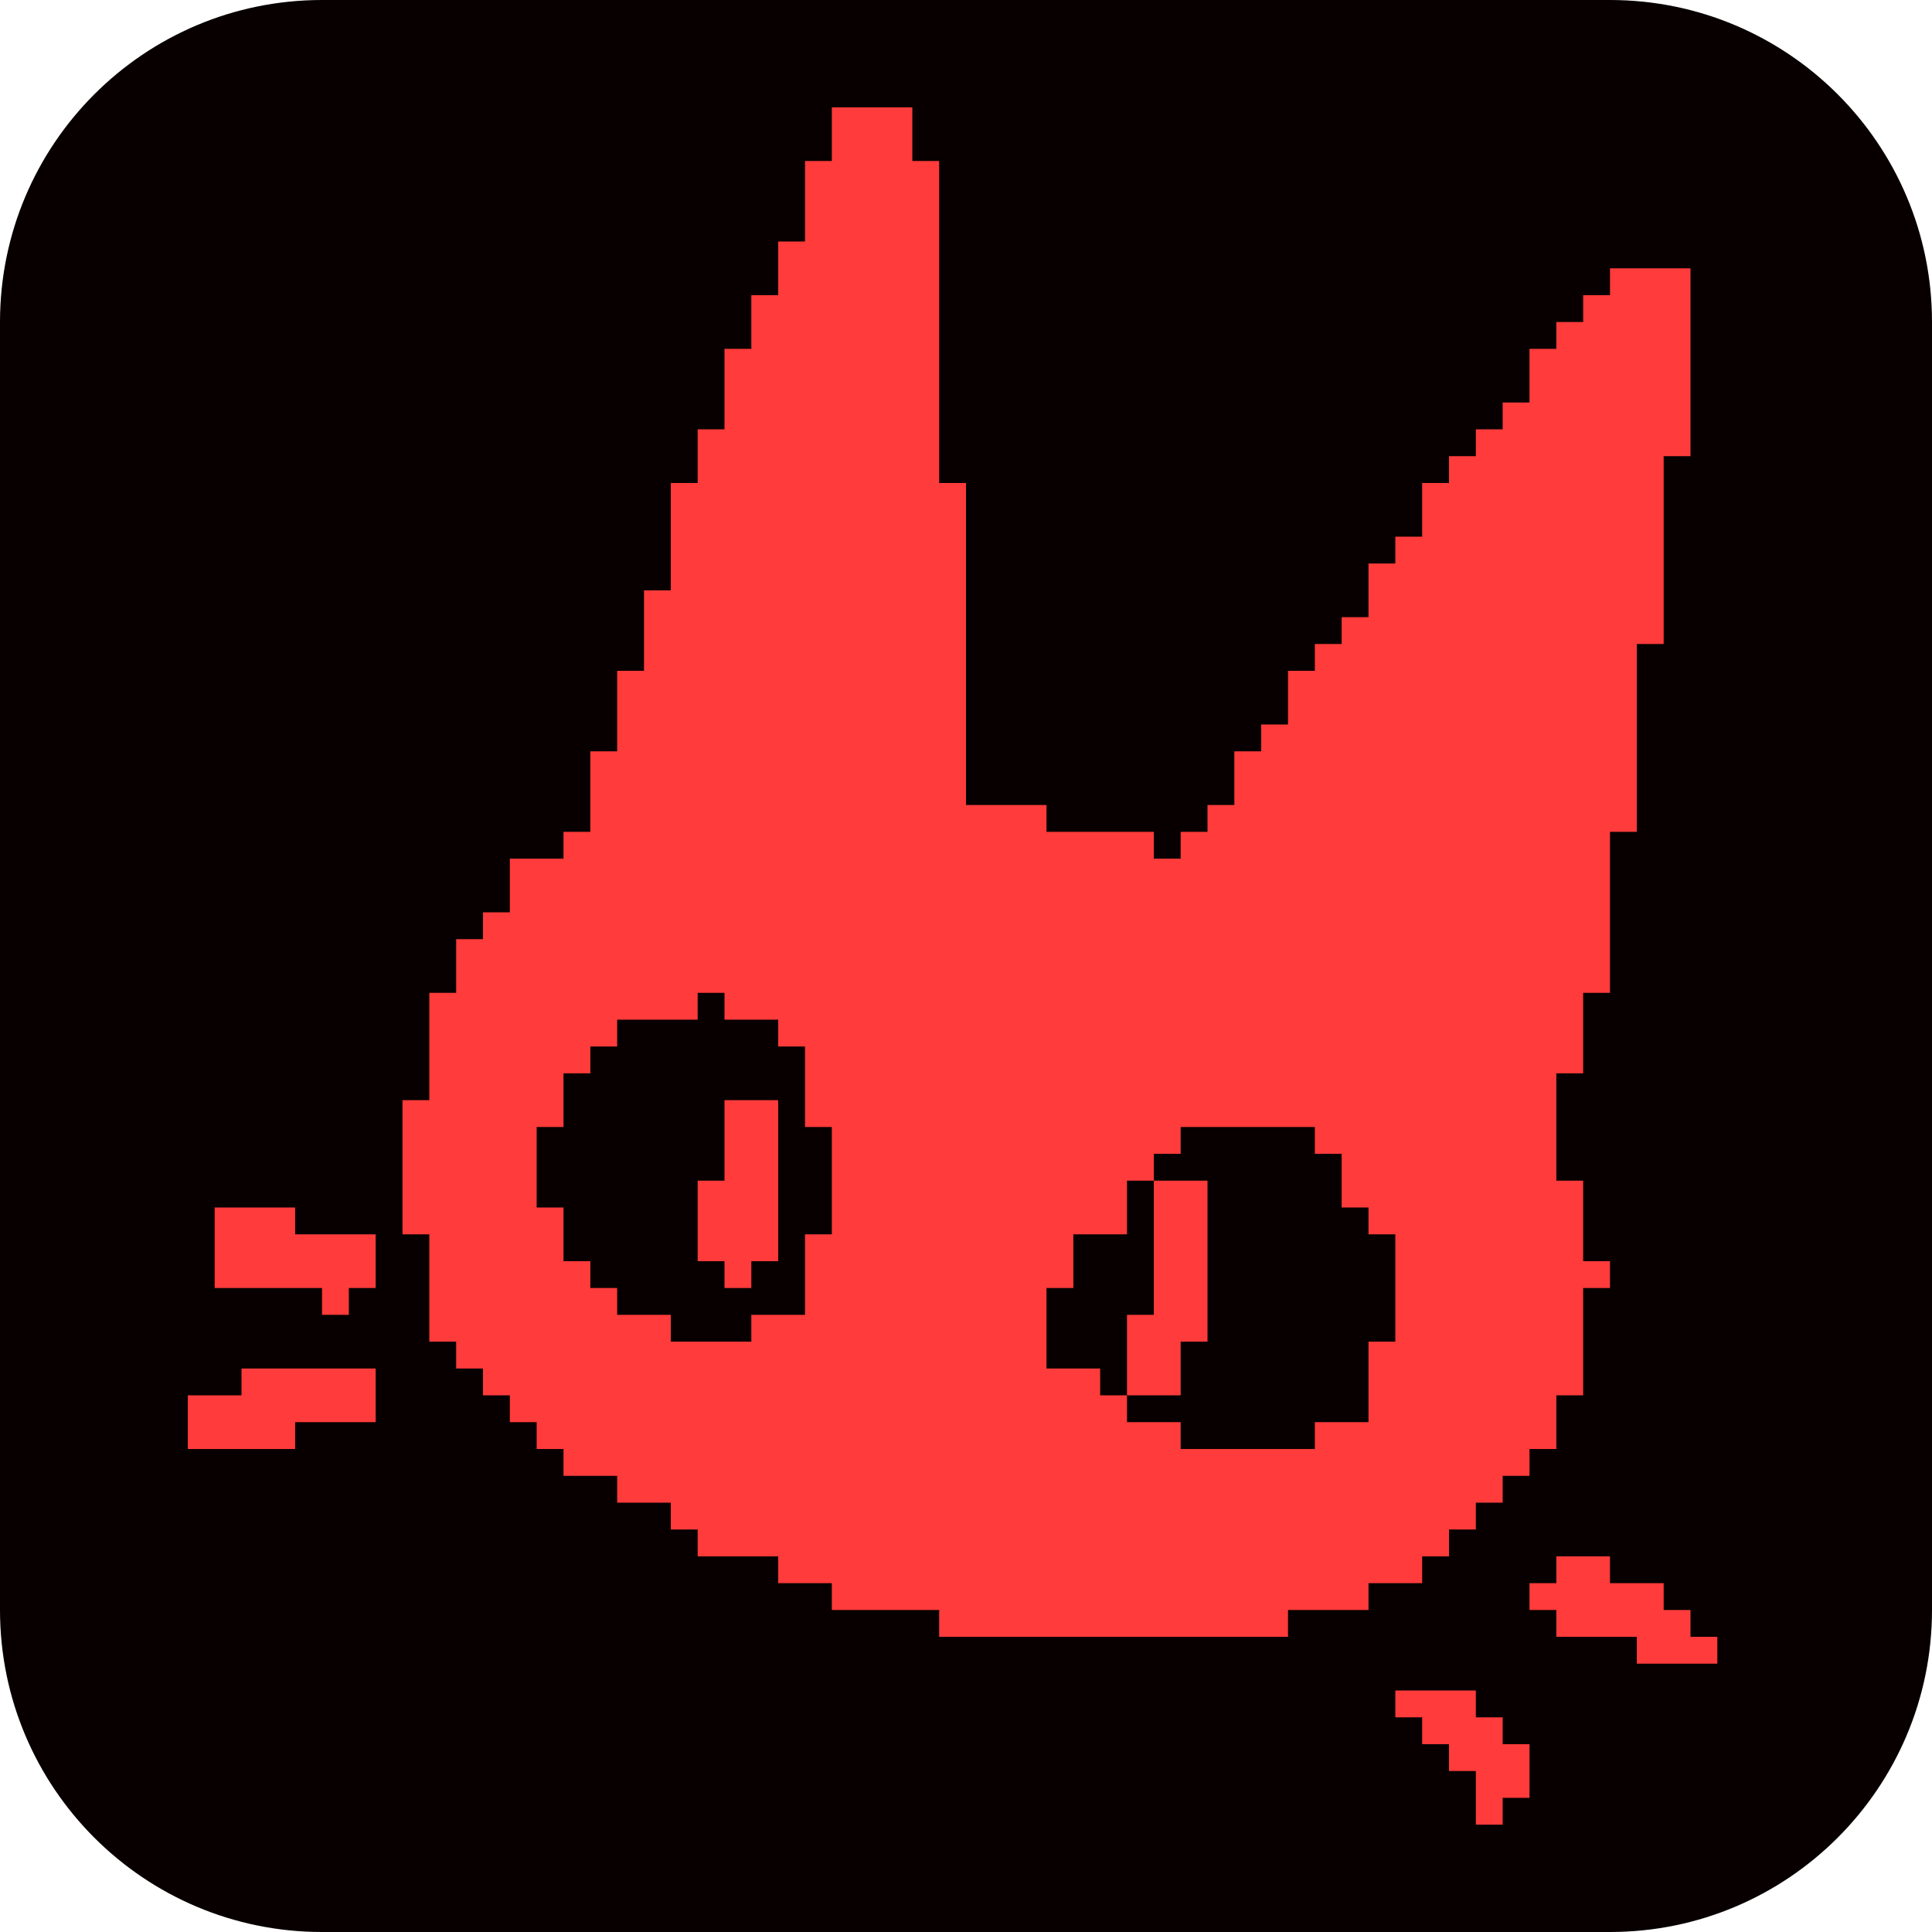
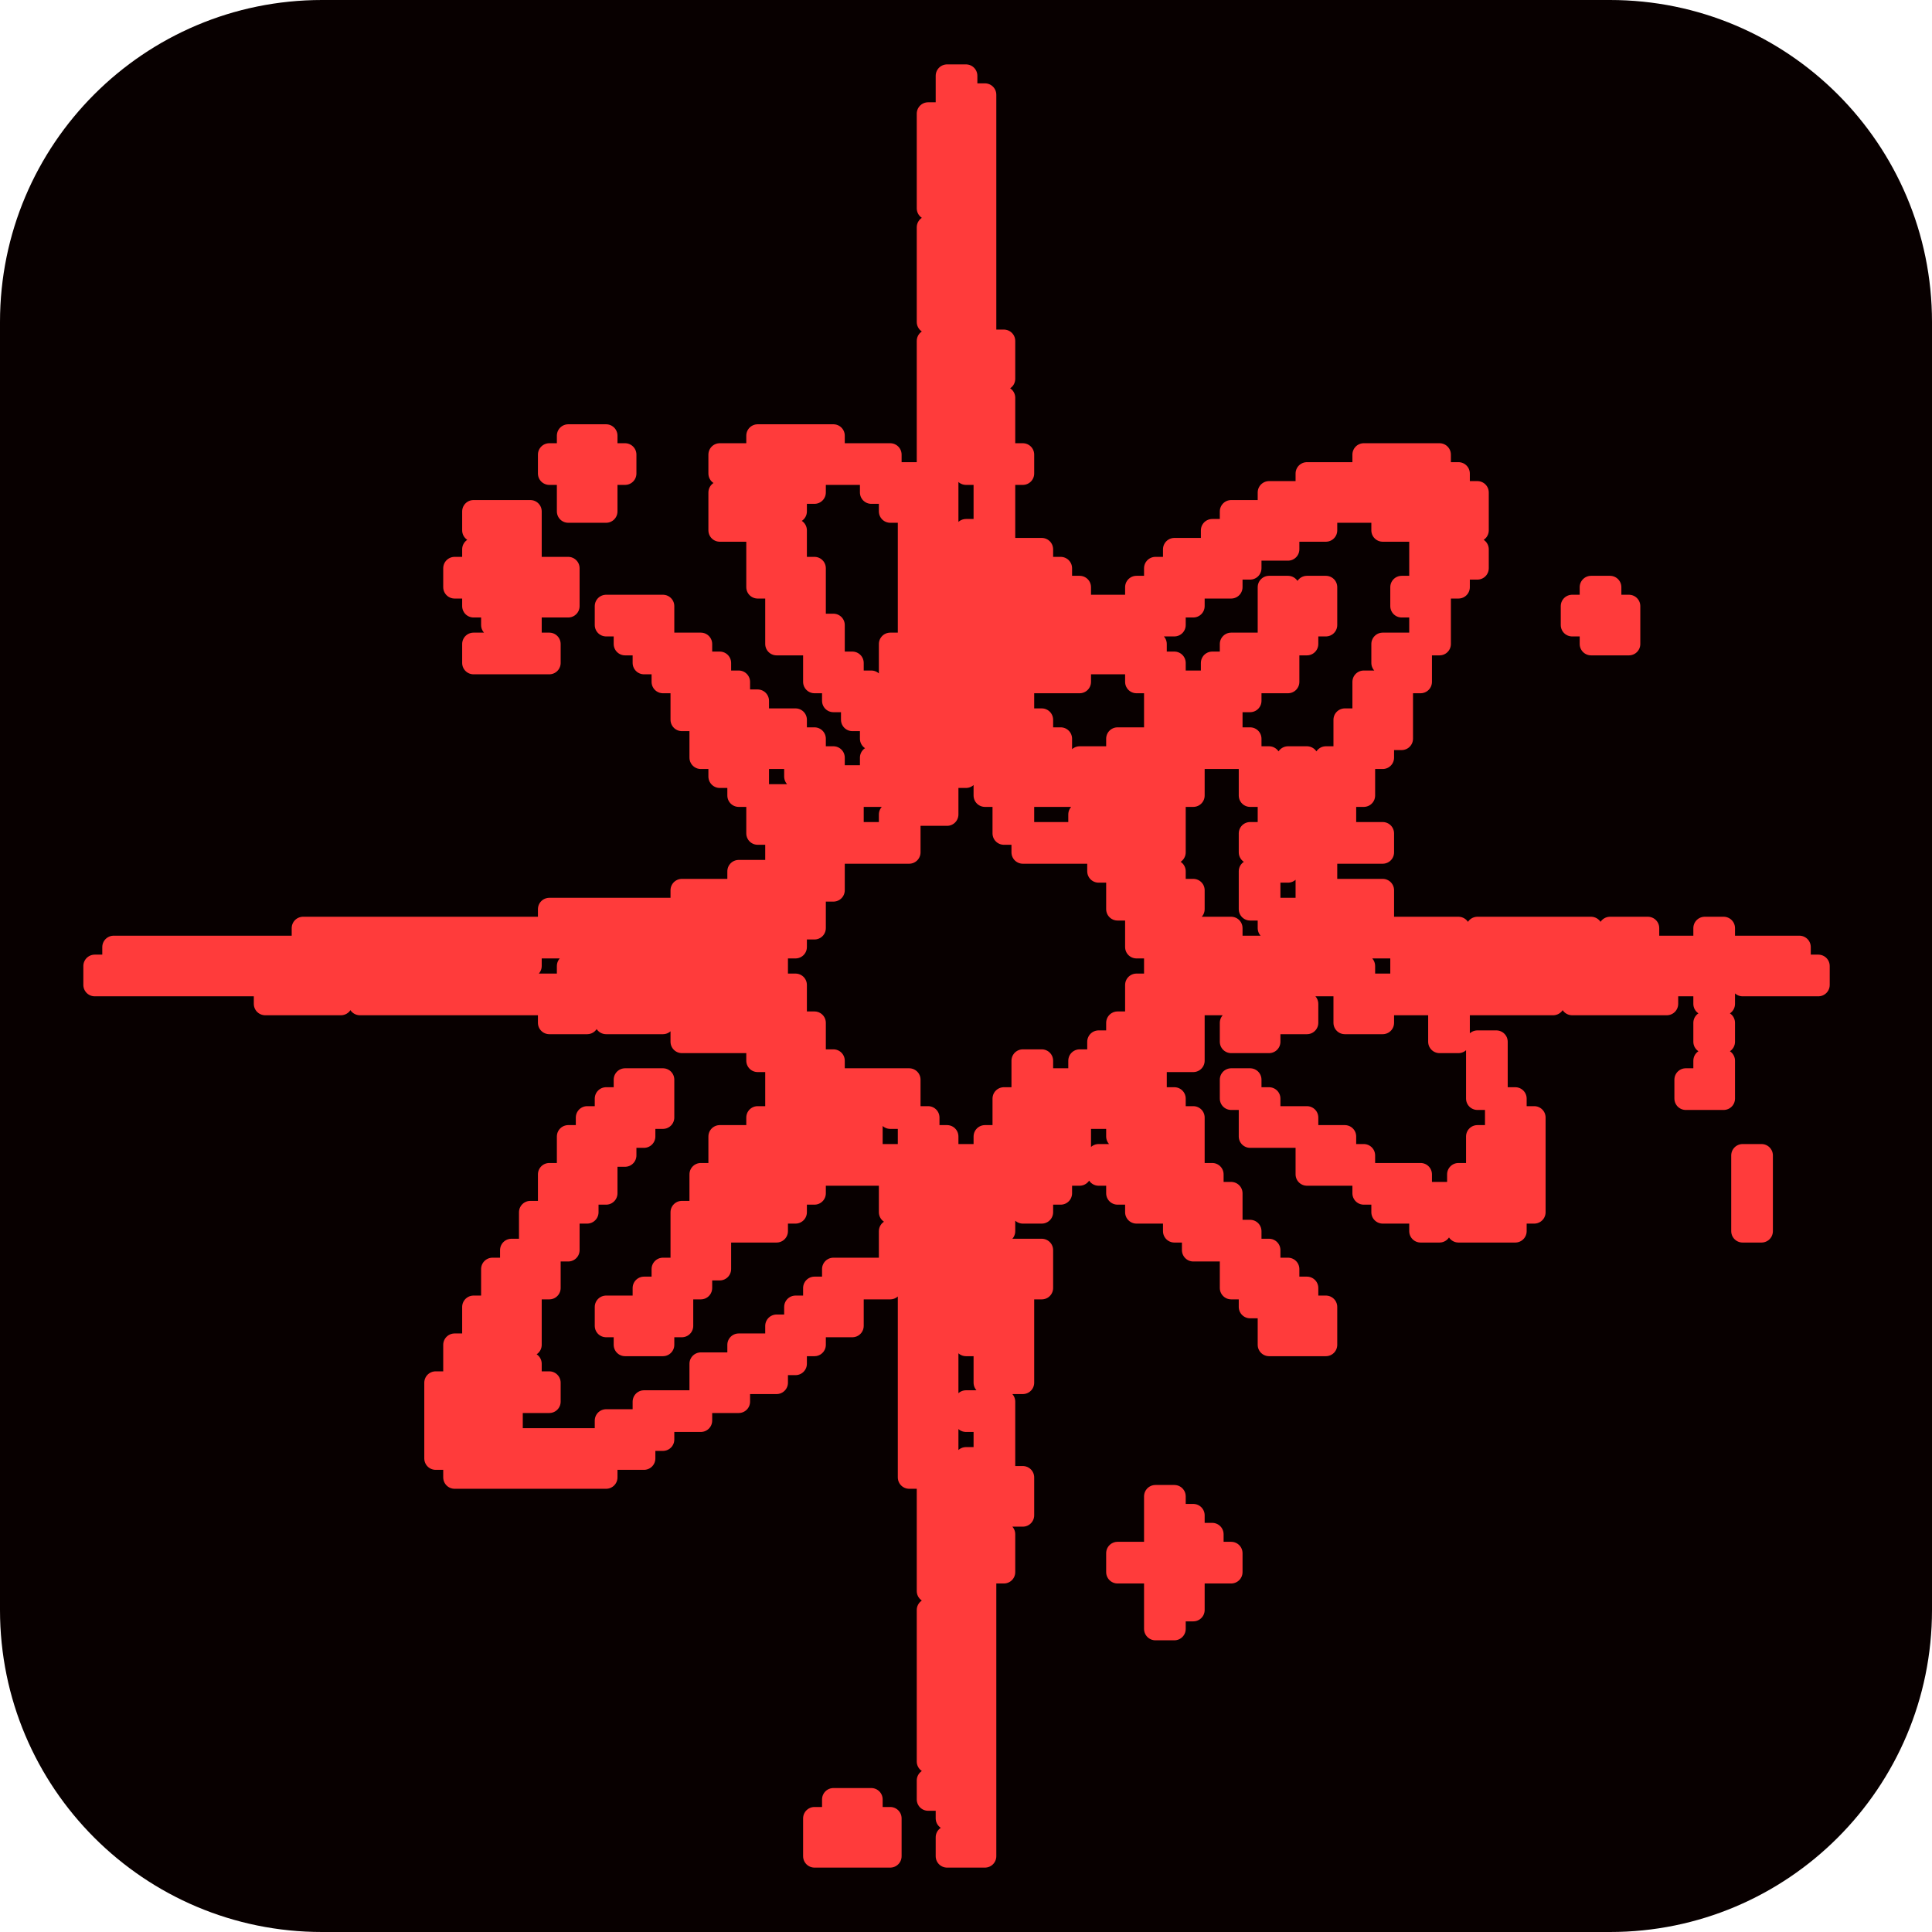
- <svg xmlns="http://www.w3.org/2000/svg" viewBox="0 0 72 72">
-   <rect width="72" height="72" rx="12" fill="#080000" />
-   <path fill="#ff3b3b" d="M31 4h3v1h-3zM31 5h3v1h-3zM30 6h5v1h-5zM30 7h5v1h-5zM30 8h5v1h-5zM29 9h6v1h-6zM29 10h6v1h-6zM60 10h3v1h-3zM28 11h7v1h-7zM59 11h4v1h-4zM28 12h7v1h-7zM58 12h5v1h-5zM27 13h8v1h-8zM57 13h6v1h-6zM27 14h8v1h-8zM57 14h6v1h-6zM27 15h8v1h-8zM56 15h7v1h-7zM26 16h9v1h-9zM55 16h8v1h-8zM26 17h9v1h-9zM54 17h8v1h-8zM25 18h11v1h-11zM53 18h9v1h-9zM25 19h11v1h-11zM53 19h9v1h-9zM25 20h11v1h-11zM52 20h10v1h-10zM25 21h11v1h-11zM51 21h11v1h-11zM24 22h12v1h-12zM51 22h11v1h-11zM24 23h12v1h-12zM50 23h12v1h-12zM24 24h12v1h-12zM49 24h12v1h-12zM23 25h13v1h-13zM48 25h13v1h-13zM23 26h13v1h-13zM48 26h13v1h-13zM23 27h13v1h-13zM47 27h14v1h-14zM22 28h14v1h-14zM46 28h15v1h-15zM22 29h14v1h-14zM46 29h15v1h-15zM22 30h17v1h-17zM45 30h16v1h-16zM21 31h22v1h-22zM44 31h16v1h-16zM19 32h41v1h-41zM19 33h41v1h-41zM18 34h42v1h-42zM17 35h43v1h-43zM17 36h43v1h-43zM16 37h10v1h-10zM27 37h32v1h-32zM16 38h7v1h-7zM29 38h30v1h-30zM16 39h6v1h-6zM30 39h29v1h-29zM16 40h5v1h-5zM30 40h28v1h-28zM15 41h6v1h-6zM27 41h2v1h-2zM30 41h28v1h-28zM15 42h5v1h-5zM27 42h2v1h-2zM31 42h13v1h-13zM49 42h9v1h-9zM15 43h5v1h-5zM27 43h2v1h-2zM31 43h12v1h-12zM50 43h8v1h-8zM15 44h5v1h-5zM26 44h3v1h-3zM31 44h11v1h-11zM43 44h2v1h-2zM50 44h9v1h-9zM8 45h3v1h-3zM15 45h6v1h-6zM26 45h3v1h-3zM31 45h11v1h-11zM43 45h2v1h-2zM51 45h8v1h-8zM8 46h6v1h-6zM16 46h5v1h-5zM26 46h3v1h-3zM30 46h10v1h-10zM43 46h2v1h-2zM52 46h7v1h-7zM8 47h6v1h-6zM16 47h6v1h-6zM27 47h1v1h-1zM30 47h10v1h-10zM43 47h2v1h-2zM52 47h8v1h-8zM12 48h1v1h-1zM16 48h7v1h-7zM30 48h9v1h-9zM43 48h2v1h-2zM52 48h7v1h-7zM16 49h9v1h-9zM28 49h11v1h-11zM42 49h3v1h-3zM52 49h7v1h-7zM17 50h22v1h-22zM42 50h2v1h-2zM51 50h8v1h-8zM9 51h5v1h-5zM18 51h23v1h-23zM42 51h2v1h-2zM51 51h8v1h-8zM7 52h7v1h-7zM19 52h23v1h-23zM51 52h7v1h-7zM7 53h4v1h-4zM20 53h24v1h-24zM49 53h9v1h-9zM21 54h36v1h-36zM23 55h33v1h-33zM25 56h30v1h-30zM26 57h28v1h-28zM29 58h24v1h-24zM58 58h2v1h-2zM31 59h20v1h-20zM57 59h5v1h-5zM35 60h13v1h-13zM58 60h5v1h-5zM61 61h3v1h-3zM52 63h3v1h-3zM53 64h3v1h-3zM54 65h3v1h-3zM55 66h2v1h-2zM55 67h1v1h-1z" />
+ <svg xmlns="http://www.w3.org/2000/svg" viewBox="0 0 102 102">
+   <rect width="102" height="102" rx="17" fill="#080000" />
+   <path fill="#ff3b3b" stroke="#ff3b3b" stroke-width="1.2" stroke-linejoin="round" d="M50 4h1v1h-1zM50 5h2v1h-2zM49 6h3v1h-3zM49 7h3v1h-3zM49 8h3v1h-3zM49 9h3v1h-3zM49 10h3v1h-3zM50 11h2v1h-2zM49 12h3v1h-3zM49 13h3v1h-3zM49 14h3v1h-3zM49 15h3v1h-3zM49 16h3v1h-3zM50 17h2v1h-2zM49 18h4v1h-4zM49 19h4v1h-4zM49 20h3v1h-3zM49 21h2v1h-2zM52 21h1v1h-1zM49 22h2v1h-2zM52 22h1v1h-1zM30 23h2v1h-2zM40 23h4v1h-4zM49 23h2v1h-2zM52 23h1v1h-1zM29 24h4v1h-4zM38 24h9v1h-9zM49 24h1v1h-1zM51 24h3v1h-3zM72 24h4v1h-4zM30 25h2v1h-2zM39 25h1v1h-1zM41 25h2v1h-2zM46 25h4v1h-4zM52 25h1v1h-1zM69 25h5v1h-5zM75 25h2v1h-2zM30 26h2v1h-2zM38 26h4v1h-4zM47 26h3v1h-3zM52 26h1v1h-1zM67 26h8v1h-8zM76 26h2v1h-2zM25 27h3v1h-3zM38 27h3v1h-3zM48 27h2v1h-2zM52 27h1v1h-1zM65 27h5v1h-5zM73 27h5v1h-5zM27 28h1v1h-1zM40 28h2v1h-2zM48 28h2v1h-2zM51 28h2v1h-2zM64 28h4v1h-4zM75 28h2v1h-2zM25 29h3v1h-3zM40 29h2v1h-2zM48 29h2v1h-2zM51 29h4v1h-4zM62 29h4v1h-4zM75 29h3v1h-3zM24 30h6v1h-6zM40 30h3v1h-3zM48 30h2v1h-2zM52 30h4v1h-4zM61 30h4v1h-4zM75 30h2v1h-2zM25 31h5v1h-5zM41 31h2v1h-2zM48 31h6v1h-6zM55 31h2v1h-2zM60 31h3v1h-3zM67 31h1v1h-1zM69 31h1v1h-1zM74 31h2v1h-2zM84 31h1v1h-1zM26 32h2v1h-2zM32 32h3v1h-3zM41 32h2v1h-2zM48 32h1v1h-1zM50 32h4v1h-4zM56 32h6v1h-6zM67 32h3v1h-3zM75 32h1v1h-1zM83 32h3v1h-3zM27 33h1v1h-1zM33 33h2v1h-2zM41 33h3v1h-3zM48 33h1v1h-1zM50 33h2v1h-2zM53 33h2v1h-2zM56 33h4v1h-4zM67 33h2v1h-2zM75 33h1v1h-1zM84 33h2v1h-2zM25 34h4v1h-4zM34 34h3v1h-3zM43 34h1v1h-1zM47 34h7v1h-7zM55 34h6v1h-6zM65 34h3v1h-3zM73 34h2v1h-2zM35 35h3v1h-3zM43 35h2v1h-2zM47 35h10v1h-10zM60 35h2v1h-2zM64 35h4v1h-4zM74 35h1v1h-1zM36 36h3v1h-3zM44 36h2v1h-2zM47 36h7v1h-7zM61 36h5v1h-5zM72 36h2v1h-2zM36 37h2v1h-2zM39 37h1v1h-1zM45 37h9v1h-9zM61 37h4v1h-4zM72 37h2v1h-2zM37 38h5v1h-5zM46 38h7v1h-7zM54 38h1v1h-1zM61 38h4v1h-4zM71 38h3v1h-3zM37 39h6v1h-6zM47 39h9v1h-9zM59 39h7v1h-7zM71 39h2v1h-2zM38 40h2v1h-2zM42 40h2v1h-2zM46 40h5v1h-5zM52 40h4v1h-4zM57 40h3v1h-3zM61 40h2v1h-2zM66 40h1v1h-1zM68 40h1v1h-1zM70 40h2v1h-2zM39 41h1v1h-1zM43 41h4v1h-4zM48 41h2v1h-2zM52 41h8v1h-8zM61 41h2v1h-2zM66 41h1v1h-1zM68 41h4v1h-4zM40 42h5v1h-5zM48 42h2v1h-2zM53 42h1v1h-1zM58 42h4v1h-4zM67 42h4v1h-4zM40 43h5v1h-5zM47 43h1v1h-1zM53 43h1v1h-1zM57 43h5v1h-5zM67 43h4v1h-4zM41 44h7v1h-7zM54 44h8v1h-8zM66 44h7v1h-7zM41 45h3v1h-3zM58 45h3v1h-3zM67 45h1v1h-1zM69 45h1v1h-1zM39 46h5v1h-5zM59 46h3v1h-3zM66 46h1v1h-1zM69 46h1v1h-1zM36 47h7v1h-7zM59 47h4v1h-4zM66 47h1v1h-1zM69 47h4v1h-4zM29 48h8v1h-8zM39 48h4v1h-4zM60 48h2v1h-2zM67 48h6v1h-6zM16 49h26v1h-26zM60 49h5v1h-5zM68 49h1v1h-1zM70 49h7v1h-7zM78 49h6v1h-6zM85 49h2v1h-2zM90 49h1v1h-1zM6 50h22v1h-22zM31 50h10v1h-10zM61 50h10v1h-10zM74 50h21v1h-21zM5 51h16v1h-16zM24 51h2v1h-2zM30 51h11v1h-11zM61 51h11v1h-11zM74 51h2v1h-2zM80 51h11v1h-11zM92 51h4v1h-4zM14 52h4v1h-4zM19 52h12v1h-12zM34 52h8v1h-8zM60 52h8v1h-8zM71 52h11v1h-11zM83 52h5v1h-5zM90 52h1v1h-1zM29 53h2v1h-2zM32 53h3v1h-3zM36 53h2v1h-2zM40 53h2v1h-2zM60 53h3v1h-3zM67 53h2v1h-2zM71 53h2v1h-2zM76 53h1v1h-1zM36 54h4v1h-4zM41 54h2v1h-2zM59 54h4v1h-4zM65 54h2v1h-2zM76 54h1v1h-1zM90 54h1v1h-1zM40 55h3v1h-3zM58 55h5v1h-5zM78 55h1v1h-1zM41 56h3v1h-3zM54 56h1v1h-1zM57 56h4v1h-4zM78 56h1v1h-1zM90 56h1v1h-1zM33 57h2v1h-2zM41 57h7v1h-7zM54 57h7v1h-7zM65 57h1v1h-1zM78 57h1v1h-1zM89 57h2v1h-2zM32 58h3v1h-3zM41 58h5v1h-5zM47 58h1v1h-1zM53 58h1v1h-1zM55 58h7v1h-7zM66 58h1v1h-1zM79 58h1v1h-1zM31 59h3v1h-3zM40 59h6v1h-6zM48 59h1v1h-1zM53 59h4v1h-4zM59 59h4v1h-4zM66 59h3v1h-3zM79 59h2v1h-2zM30 60h3v1h-3zM38 60h3v1h-3zM42 60h4v1h-4zM48 60h2v1h-2zM52 60h5v1h-5zM60 60h3v1h-3zM69 60h2v1h-2zM78 60h3v1h-3zM30 61h2v1h-2zM38 61h2v1h-2zM41 61h16v1h-16zM58 61h2v1h-2zM62 61h1v1h-1zM69 61h3v1h-3zM78 61h3v1h-3zM92 61h1v1h-1zM29 62h3v1h-3zM37 62h6v1h-6zM47 62h9v1h-9zM59 62h2v1h-2zM62 62h2v1h-2zM72 62h3v1h-3zM77 62h4v1h-4zM92 62h1v1h-1zM29 63h2v1h-2zM37 63h5v1h-5zM47 63h1v1h-1zM49 63h4v1h-4zM54 63h1v1h-1zM60 63h5v1h-5zM73 63h8v1h-8zM92 63h1v1h-1zM28 64h2v1h-2zM36 64h5v1h-5zM49 64h4v1h-4zM62 64h3v1h-3zM75 64h1v1h-1zM77 64h3v1h-3zM92 64h1v1h-1zM28 65h2v1h-2zM36 65h2v1h-2zM47 65h5v1h-5zM63 65h3v1h-3zM27 66h2v1h-2zM36 66h2v1h-2zM47 66h5v1h-5zM53 66h2v1h-2zM65 66h2v1h-2zM26 67h3v1h-3zM35 67h2v1h-2zM44 67h3v1h-3zM48 67h4v1h-4zM53 67h2v1h-2zM65 67h3v1h-3zM26 68h2v1h-2zM34 68h2v1h-2zM43 68h2v1h-2zM48 68h1v1h-1zM50 68h1v1h-1zM53 68h1v1h-1zM66 68h3v1h-3zM25 69h3v1h-3zM32 69h4v1h-4zM42 69h3v1h-3zM48 69h1v1h-1zM50 69h4v1h-4zM67 69h3v1h-3zM25 70h3v1h-3zM33 70h2v1h-2zM41 70h2v1h-2zM48 70h2v1h-2zM51 70h3v1h-3zM67 70h3v1h-3zM24 71h3v1h-3zM39 71h3v1h-3zM48 71h2v1h-2zM52 71h2v1h-2zM24 72h4v1h-4zM37 72h4v1h-4zM48 72h2v1h-2zM52 72h2v1h-2zM23 73h3v1h-3zM27 73h2v1h-2zM37 73h2v1h-2zM48 73h2v1h-2zM23 74h4v1h-4zM34 74h3v1h-3zM48 74h2v1h-2zM51 74h2v1h-2zM23 75h4v1h-4zM32 75h3v1h-3zM48 75h2v1h-2zM52 75h1v1h-1zM23 76h11v1h-11zM48 76h2v1h-2zM52 76h1v1h-1zM24 77h8v1h-8zM48 77h2v1h-2zM51 77h2v1h-2zM49 78h5v1h-5zM49 79h5v1h-5zM61 79h1v1h-1zM49 80h3v1h-3zM61 80h2v1h-2zM49 81h4v1h-4zM61 81h3v1h-3zM49 82h4v1h-4zM59 82h6v1h-6zM49 83h3v1h-3zM61 83h2v1h-2zM50 84h2v1h-2zM61 84h2v1h-2zM49 85h3v1h-3zM61 85h1v1h-1zM49 86h3v1h-3zM49 87h3v1h-3zM49 88h3v1h-3zM49 89h3v1h-3zM49 90h3v1h-3zM49 91h3v1h-3zM49 92h3v1h-3zM50 93h2v1h-2zM49 94h3v1h-3zM44 95h2v1h-2zM50 95h2v1h-2zM43 96h4v1h-4zM51 96h1v1h-1zM43 97h4v1h-4zM50 97h2v1h-2z" />
</svg>
